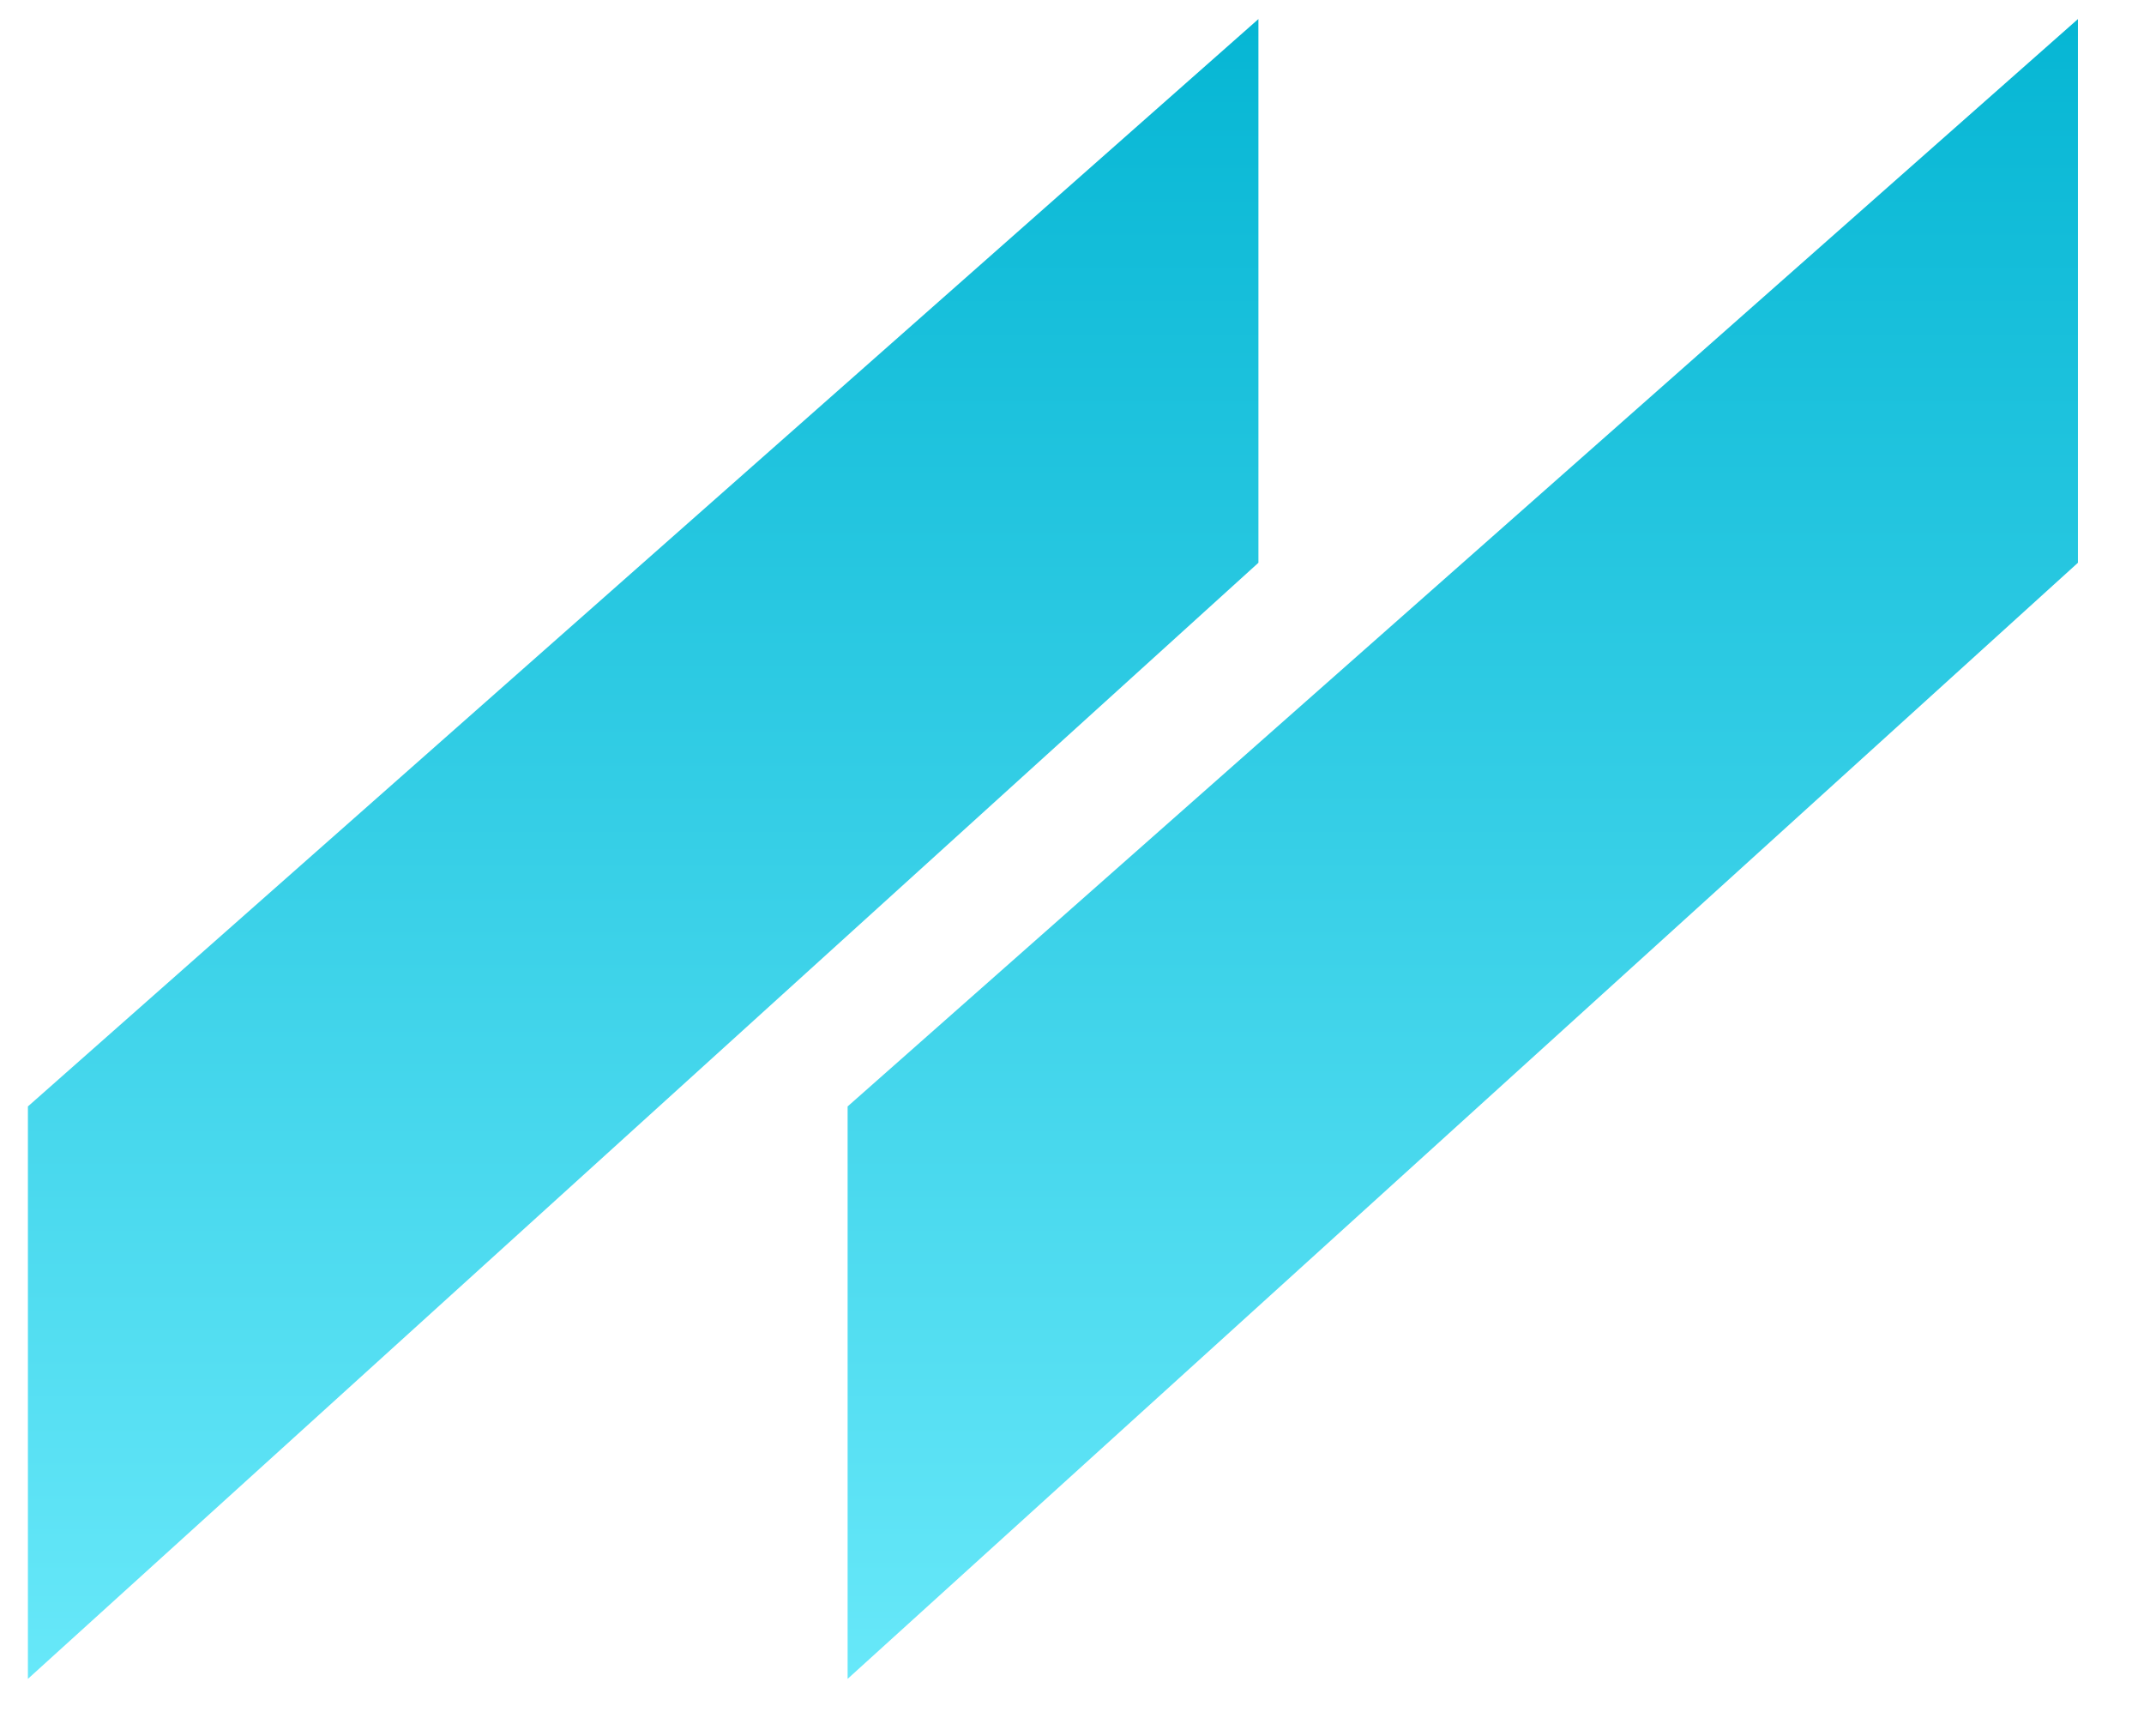
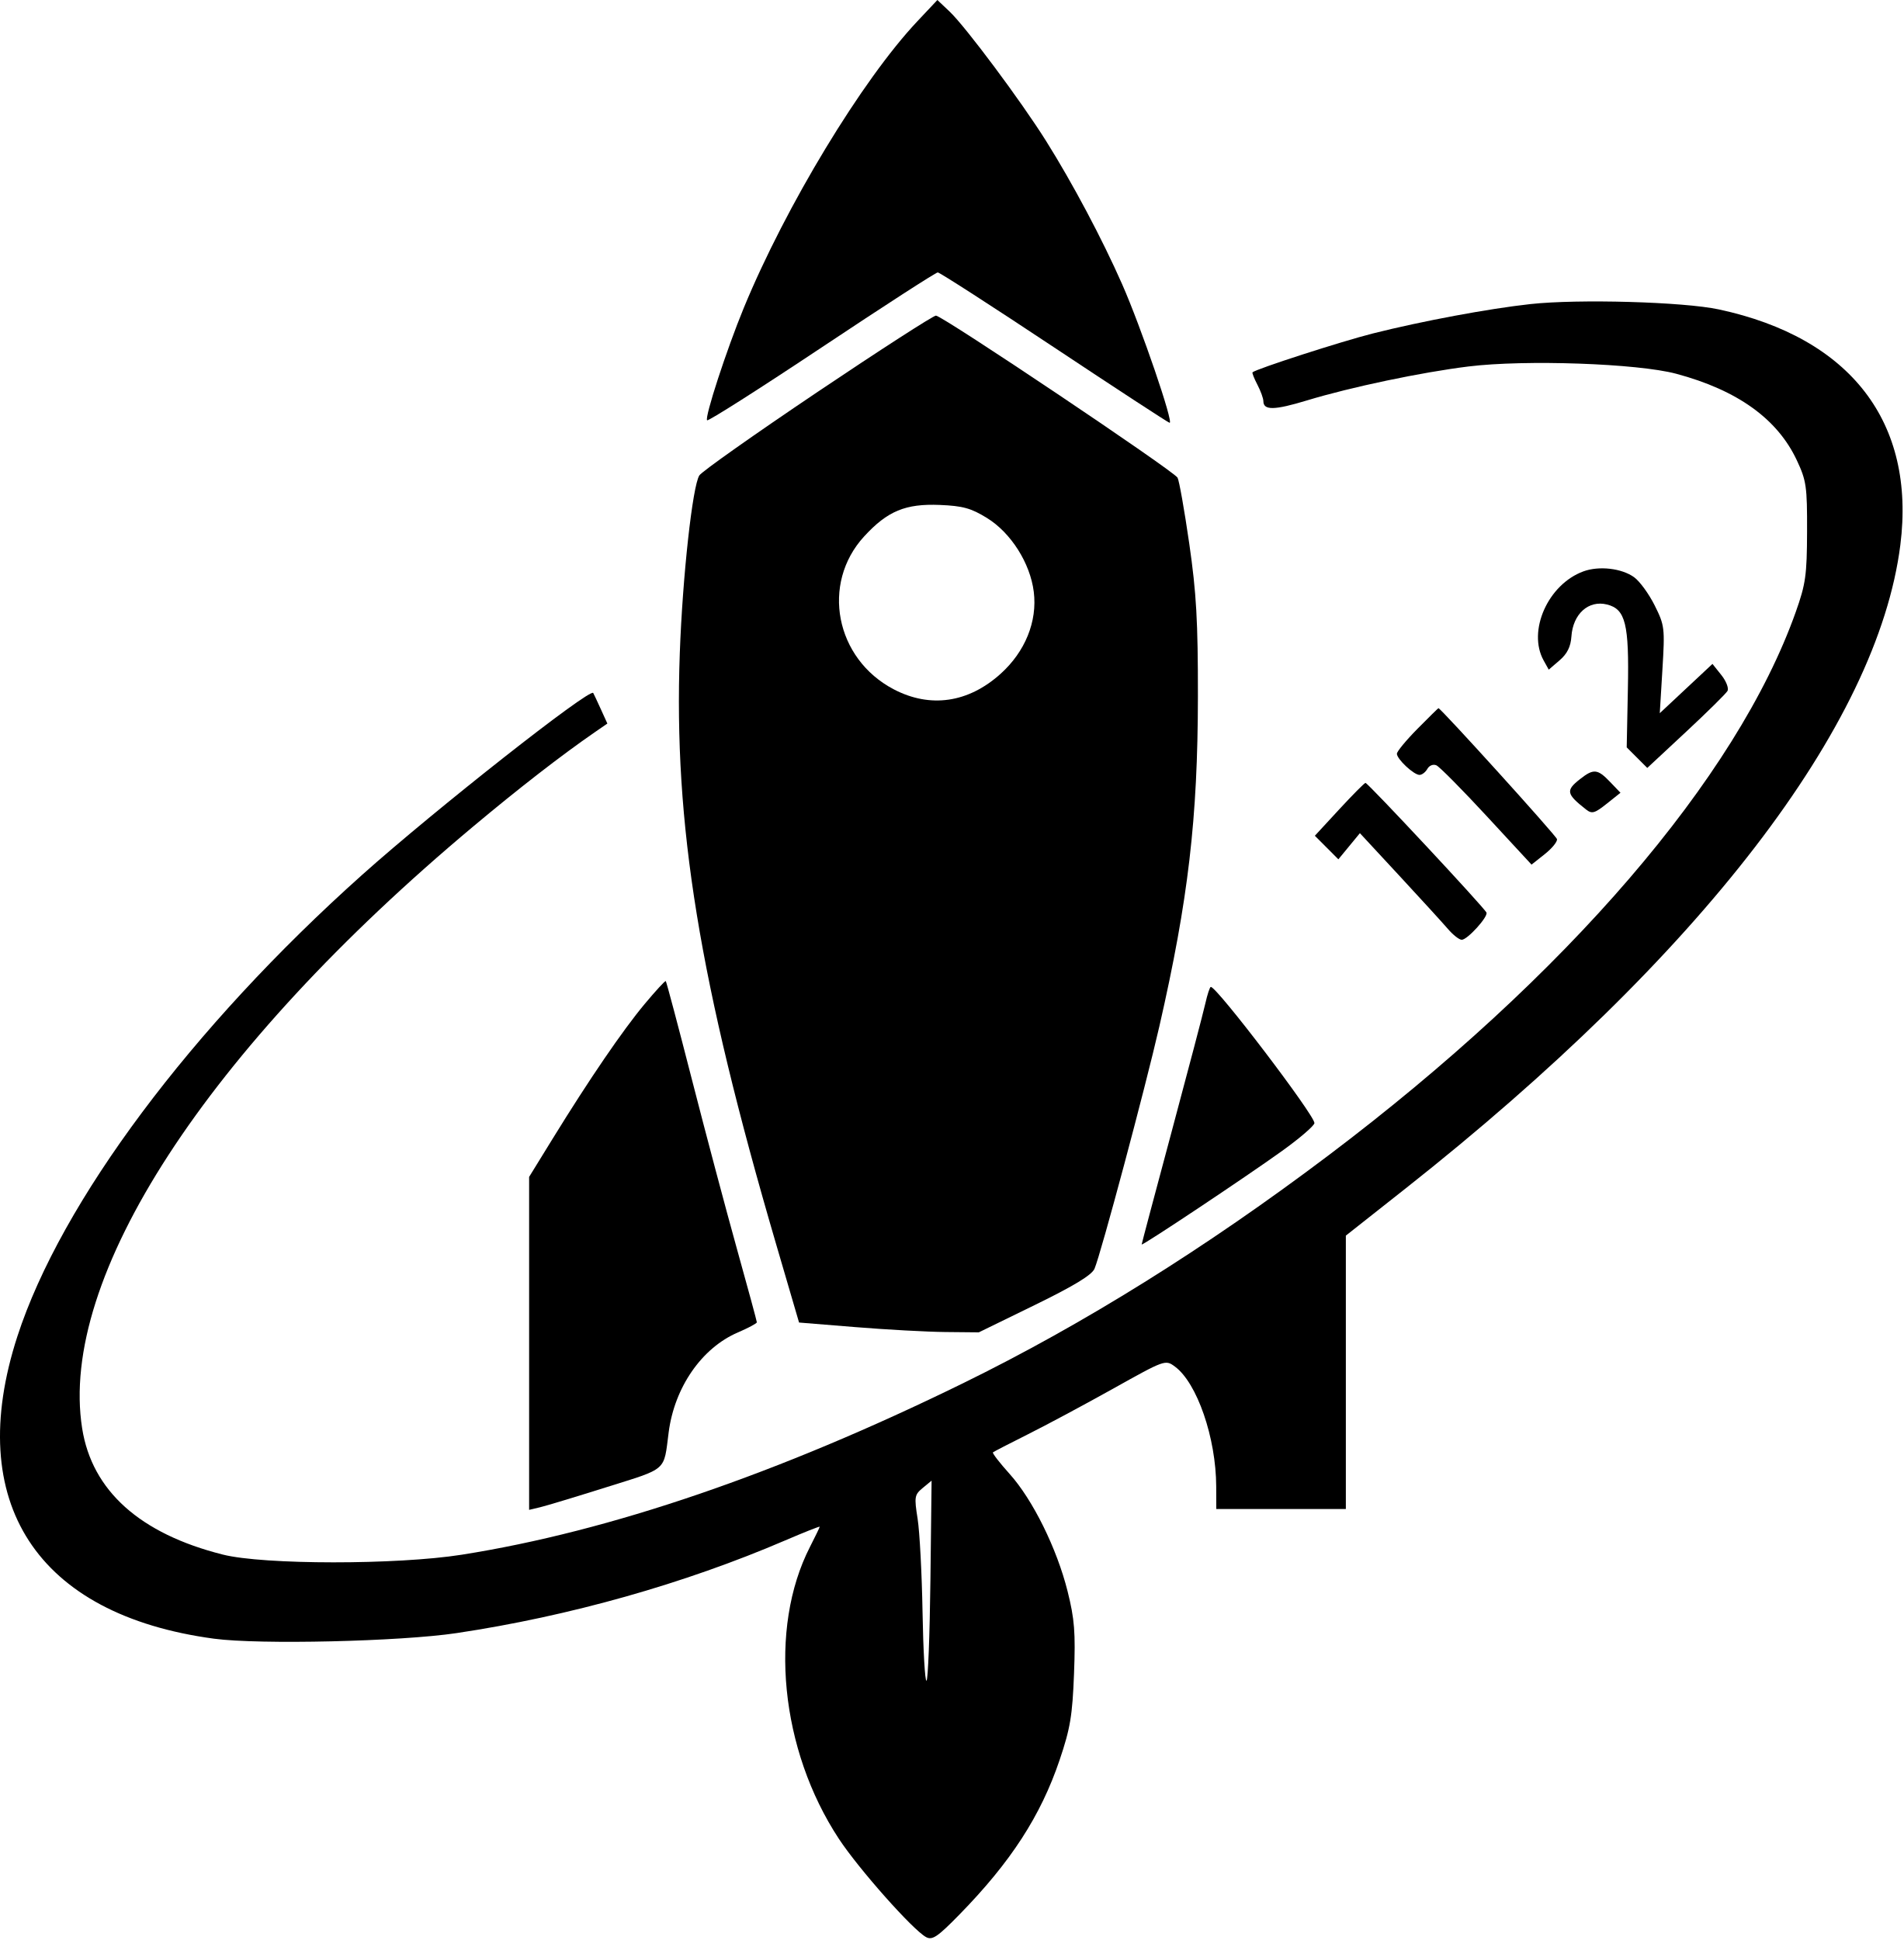
- <svg xmlns="http://www.w3.org/2000/svg" xmlns:xlink="http://www.w3.org/1999/xlink" version="1.1" preserveAspectRatio="xMidYMid meet" viewBox="344.564 330.278 111.737 91.218" width="53.87" height="43.61">
-   <defs>
-     <path d="M453.3 331.28L453.3 359.85L388.64 418.5L388.64 388.42L453.3 331.28Z" id="aFZf6T5ED" />
-     <linearGradient id="gradientb2ThqnP5Op" gradientUnits="userSpaceOnUse" x1="420.97" y1="331.28" x2="420.97" y2="418.5">
-       <stop style="stop-color: #06b6d4;stop-opacity: 1" offset="0%" />
-       <stop style="stop-color: #67e8f9;stop-opacity: 1" offset="100%" />
-     </linearGradient>
-     <path d="M410.23 331.28L410.23 359.85L345.56 418.5L345.56 388.42L410.23 331.28Z" id="a9fehgwfM" />
-     <linearGradient id="gradientk1wNV9Ostb" gradientUnits="userSpaceOnUse" x1="377.89" y1="331.28" x2="377.89" y2="418.5">
-       <stop style="stop-color: #06b6d4;stop-opacity: 1" offset="0%" />
-       <stop style="stop-color: #67e8f9;stop-opacity: 1" offset="100%" />
-     </linearGradient>
-   </defs>
-   <g>
-     <g>
-       <use xlink:href="#aFZf6T5ED" opacity="1" fill="url(#gradientb2ThqnP5Op)" />
-     </g>
-     <g>
-       <use xlink:href="#a9fehgwfM" opacity="1" fill="url(#gradientk1wNV9Ostb)" />
-     </g>
-   </g>
+ <svg xmlns="http://www.w3.org/2000/svg" width="567" height="578" viewBox="0 0 567 578" fill="none">
+   <path d="M243.498 116.787C224.882 129.302 209.048 140.485 208.31 141.641C206.27 144.835 203.315 171.713 202.486 194.618C200.64 245.628 208.251 292.339 231.165 370.641L238.011 394.033L254.825 395.399C264.074 396.15 276.121 396.808 281.596 396.861L291.553 396.957L308.205 388.825C319.882 383.122 325.203 379.889 326.015 378.006C327.902 373.627 341.118 324.223 345.327 305.808C353.944 268.115 356.778 243.86 356.815 207.483C356.838 185.111 356.357 176.637 354.233 161.937C352.797 152.004 351.23 143.175 350.75 142.318C349.617 140.292 280.666 94.033 278.781 94.033C277.99 94.033 262.114 104.273 243.498 116.787ZM293.976 154.323C301.125 158.732 306.861 167.78 307.925 176.323C309.024 185.149 305.369 194.163 298.01 200.78C288.41 209.412 277.087 211.053 266.239 205.386C248.809 196.281 244.468 173.902 257.402 159.815C264.346 152.253 269.71 150.022 279.941 150.443C286.777 150.725 289.254 151.409 293.976 154.323Z" fill="black" />
+   <path d="M455.851 90.598C443.424 91.958 423.619 95.651 408.976 99.338C399.605 101.697 374.133 109.923 373.081 110.929C372.909 111.094 373.564 112.754 374.536 114.619C375.508 116.484 376.307 118.684 376.312 119.508C376.325 122.315 379.562 122.26 389.349 119.287C402.38 115.329 423.402 110.911 437.435 109.184C454.304 107.105 487.819 108.284 499.294 111.36C517.513 116.243 529.422 124.787 535.206 137.126C538.054 143.201 538.304 144.932 538.26 158.36C538.218 171.38 537.85 174.004 534.89 182.337C517.328 231.766 466.626 290.727 395.617 344.298C359.065 371.875 322.688 394.557 286.845 412.124C231.874 439.064 181.684 456.239 137.561 463.205C118.233 466.256 78.558 466.236 66.377 463.17C41.692 456.954 27.404 444.137 24.472 425.577C17.382 380.691 61.412 312.876 140.863 246.316C154.526 234.869 167.296 224.963 177.154 218.164L180.912 215.572L178.942 211.235C177.859 208.849 176.85 206.703 176.7 206.464C175.723 204.917 129.59 241.233 107.898 260.626C56.972 306.151 18.182 358.088 5.175 398.16C-10.878 447.612 10.905 481.113 63.733 488.228C77.229 490.046 119.219 489.075 136.039 486.557C169.563 481.538 203.791 471.877 233.921 458.929C239.55 456.51 244.155 454.687 244.155 454.876C244.155 455.066 242.851 457.768 241.258 460.884C228.822 485.195 232.399 521.31 249.877 547.863C255.794 556.853 271.928 575.037 275.852 577.137C277.714 578.133 279.264 577.083 285.811 570.386C301.08 554.767 309.997 541.005 315.617 524.379C318.798 514.968 319.434 511.157 319.912 498.668C320.381 486.357 320.074 482.416 317.997 474.106C314.816 461.374 307.627 446.814 300.744 439.158C297.76 435.839 295.518 432.942 295.76 432.719C296.003 432.498 300.675 430.081 306.143 427.35C311.611 424.618 323.064 418.483 331.594 413.717C346.996 405.11 347.12 405.066 349.951 407.144C356.564 412 362.219 428.406 362.264 442.863L362.284 449.588H381.582H400.88V408.863V368.138L418.716 354.053C506.549 284.691 559.254 216.117 566.044 162.364C570.657 125.839 551.232 100.621 511.991 92.188C501.457 89.925 470.112 89.037 455.851 90.598ZM275.969 500.757C275.518 500.916 274.988 491.705 274.791 480.289C274.595 468.871 273.935 456.372 273.326 452.512C272.291 445.961 272.391 445.35 274.852 443.318L277.488 441.142L277.139 470.803C276.947 487.118 276.42 500.597 275.969 500.757Z" fill="black" />
+   <path d="M273.216 6.373C256.782 23.835 234.068 61.354 221.563 91.694C216.431 104.146 209.818 124.413 210.625 125.22C210.958 125.554 226.32 115.779 244.761 103.497C263.202 91.215 278.755 81.167 279.323 81.167C279.892 81.167 295.45 91.194 313.897 103.449C332.343 115.704 347.857 125.836 348.369 125.964C349.749 126.308 339.895 97.502 334.245 84.676C328.31 71.206 319.489 54.591 311.58 41.986C304.119 30.098 287.615 7.953 282.857 3.449L279.213 0L273.216 6.373Z" fill="black" />
+   <path d="M191.994 299.163C185.473 306.982 175.528 321.549 164.62 339.257L157.605 350.647V400.244V449.842L160.822 449.082C162.591 448.663 171.532 445.961 180.689 443.078C198.983 437.317 197.658 438.485 199.167 426.781C200.899 413.346 209.008 401.622 219.77 396.992C222.889 395.65 225.441 394.289 225.441 393.966C225.441 393.644 222.767 383.791 219.498 372.069C216.229 360.349 210.203 337.671 206.108 321.676C202.012 305.681 198.502 292.463 198.308 292.303C198.115 292.143 195.273 295.23 191.994 299.163Z" fill="black" />
+   <path d="M359.018 299.004C358.405 301.738 353.888 318.923 348.982 337.193C344.075 355.463 340.061 370.574 340.061 370.773C340.061 371.338 371.122 350.642 381.874 342.914C387.182 339.099 391.522 335.357 391.52 334.597C391.514 332.186 362.488 294.033 360.66 294.033C360.37 294.033 359.632 296.27 359.018 299.004Z" fill="black" />
+   <path d="M471.64 170.235C461.12 174.08 454.915 187.979 459.794 196.774L461.314 199.515L464.544 196.736C466.813 194.785 467.861 192.676 468.064 189.656C468.515 182.911 473.168 178.724 478.674 180.106C484.192 181.491 485.279 185.883 484.889 205.221L484.539 222.668L487.603 225.731L490.667 228.795L502.206 218.047C508.553 212.135 514.109 206.65 514.555 205.862C514.999 205.073 514.175 202.936 512.723 201.115L510.082 197.804L502.235 205.145L494.387 212.487L495.172 199.529C495.929 187.069 495.84 186.332 492.861 180.36C491.156 176.944 488.406 173.173 486.75 171.979C483.038 169.305 476.312 168.529 471.64 170.235Z" fill="black" />
+   <path d="M398.894 241.15L391.645 249.004L395.149 252.512L398.653 256.021L401.859 252.128L405.065 248.233L416.801 260.899C423.256 267.866 429.777 275.013 431.294 276.781C432.81 278.551 434.658 279.998 435.401 279.998C437.072 279.998 443.268 273.185 442.767 271.898C442.234 270.536 407.422 233.207 406.728 233.255C406.406 233.278 402.881 236.83 398.894 241.15Z" fill="black" />
+   <path d="M422.185 217.168C418.83 220.566 416.085 223.896 416.085 224.567C416.085 226.166 421.119 230.875 422.827 230.875C423.557 230.875 424.61 230.064 425.164 229.073C425.73 228.06 426.908 227.599 427.853 228.02C428.778 228.432 435.533 235.256 442.864 243.186L456.192 257.602L460.136 254.473C462.305 252.751 463.939 250.739 463.767 250.002C463.521 248.952 429.167 210.992 428.461 210.992C428.364 210.992 425.541 213.772 422.185 217.168Z" fill="black" />
+   <path d="M470.629 232.13C466.32 235.518 466.528 236.545 472.465 241.205C474.175 242.546 475.02 242.306 478.565 239.477L482.681 236.193L479.574 232.95C475.853 229.066 474.663 228.957 470.629 232.13Z" fill="black" />
</svg>
